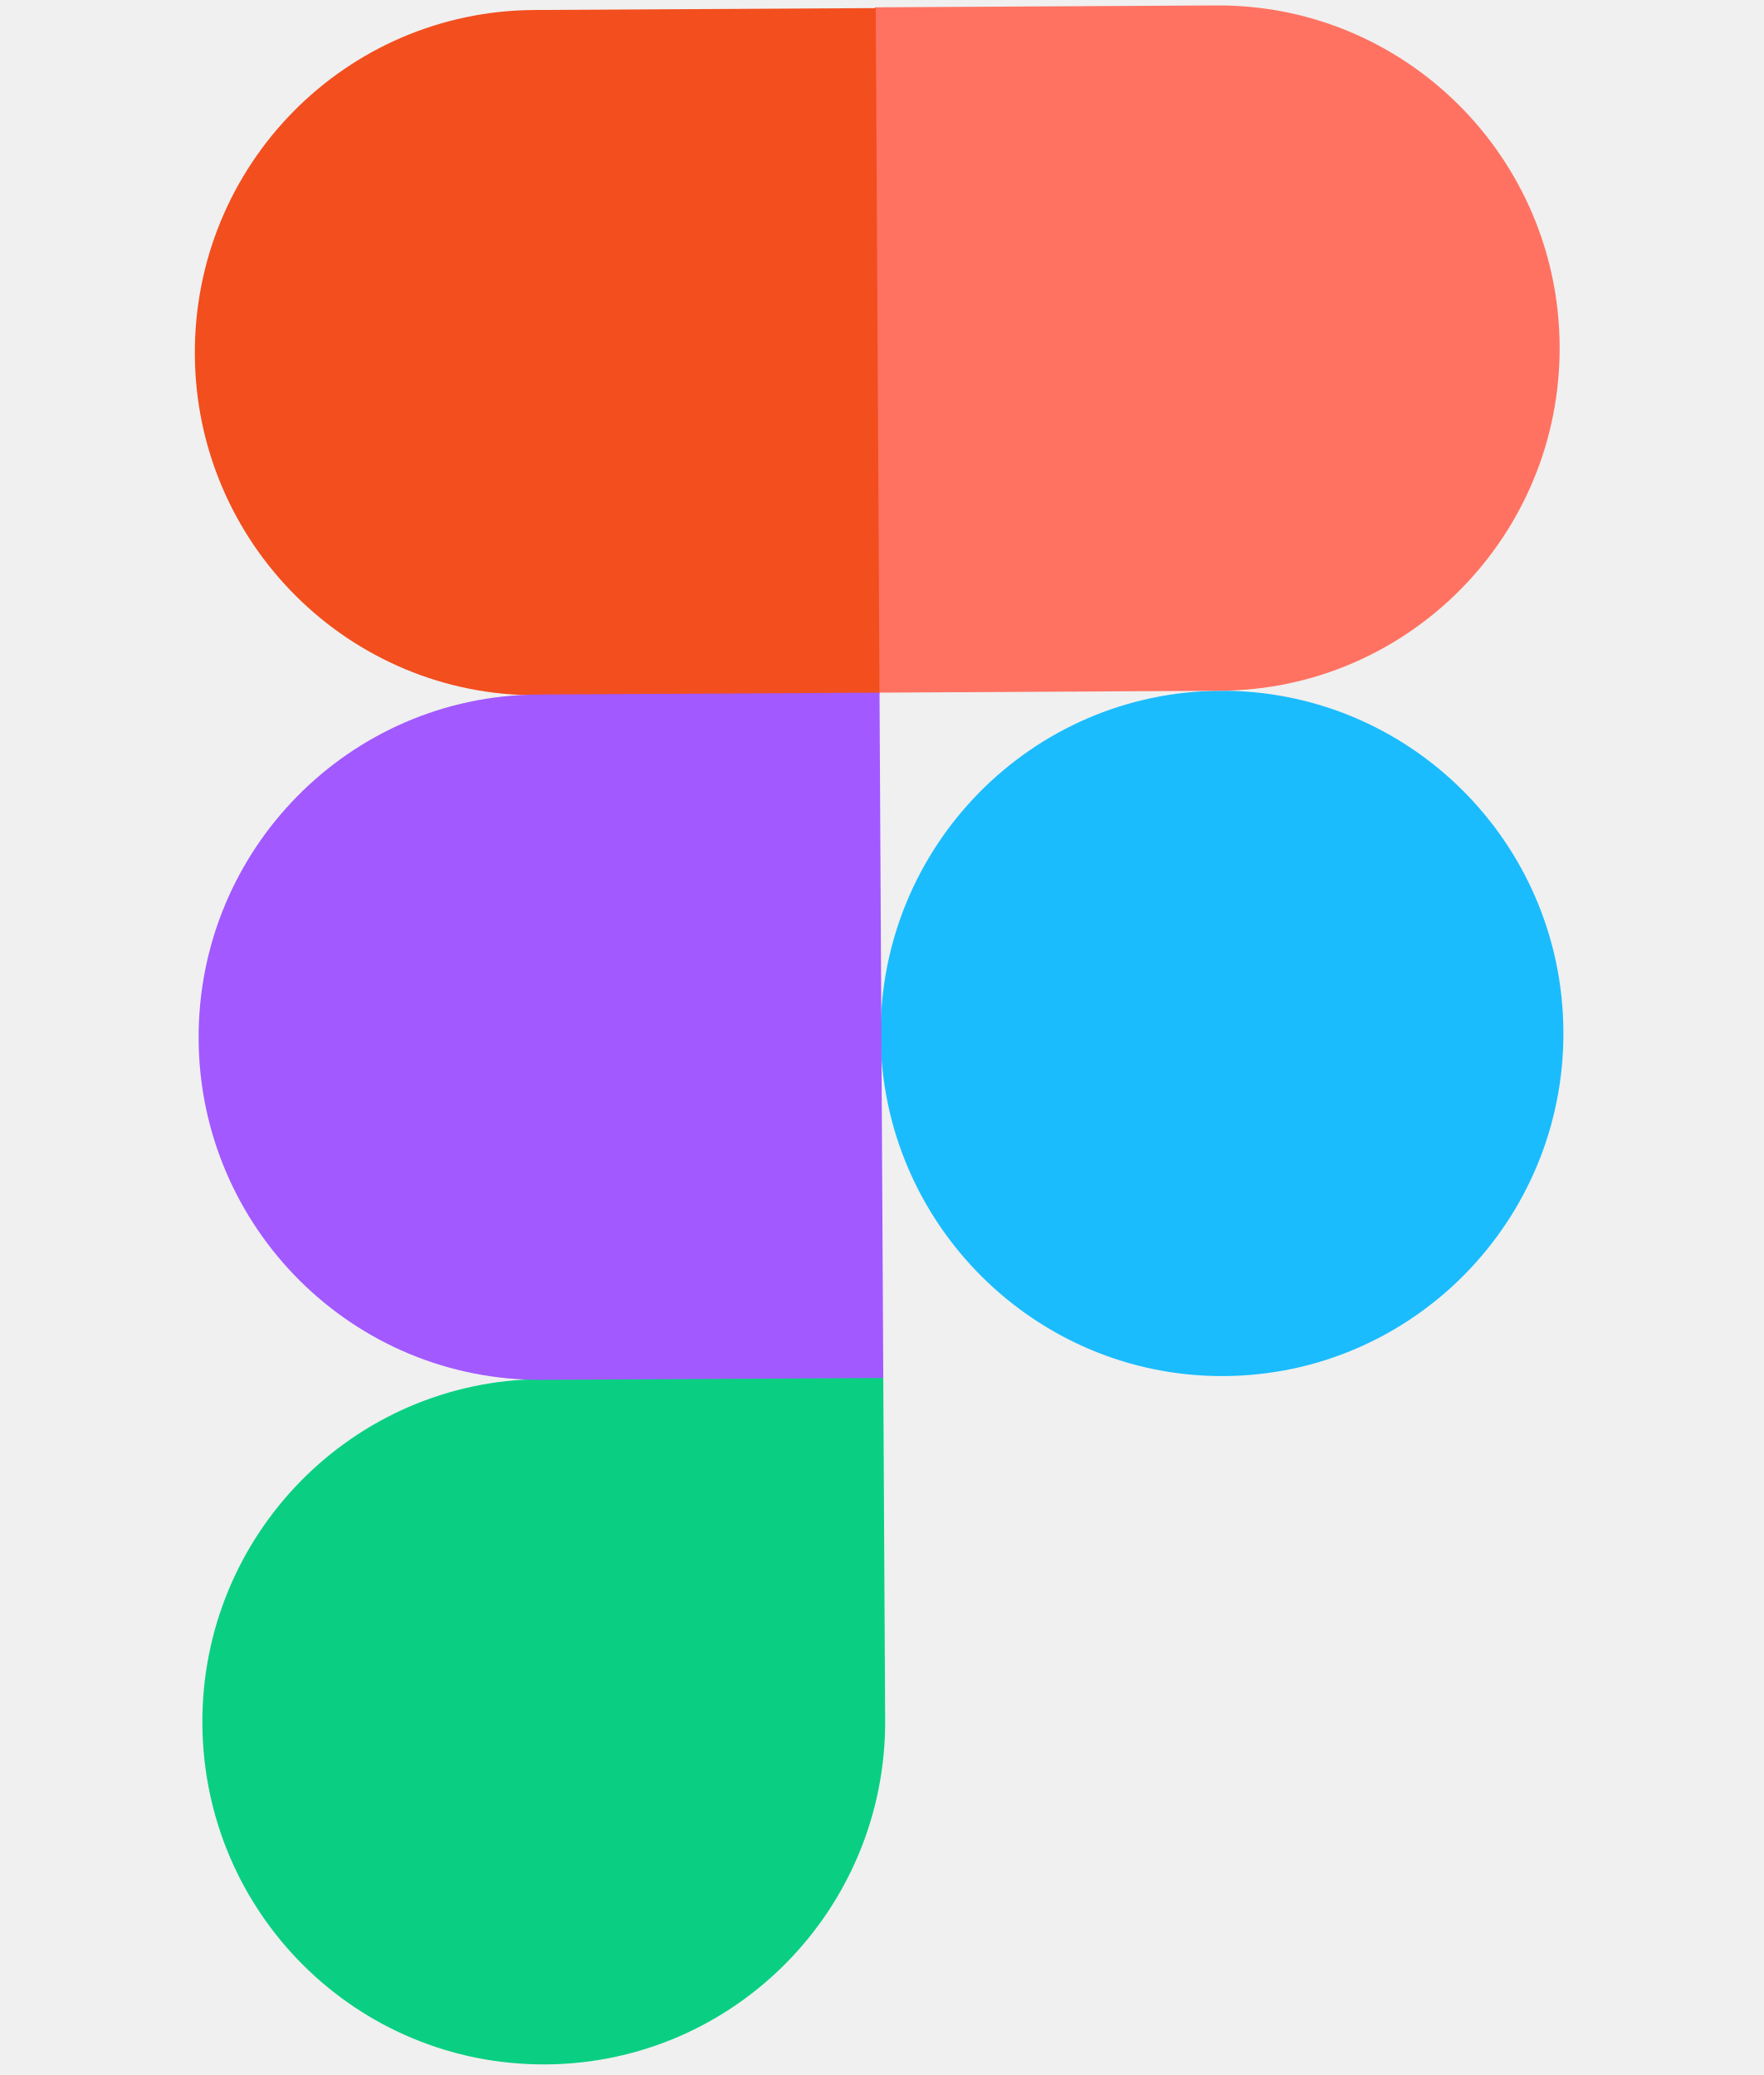
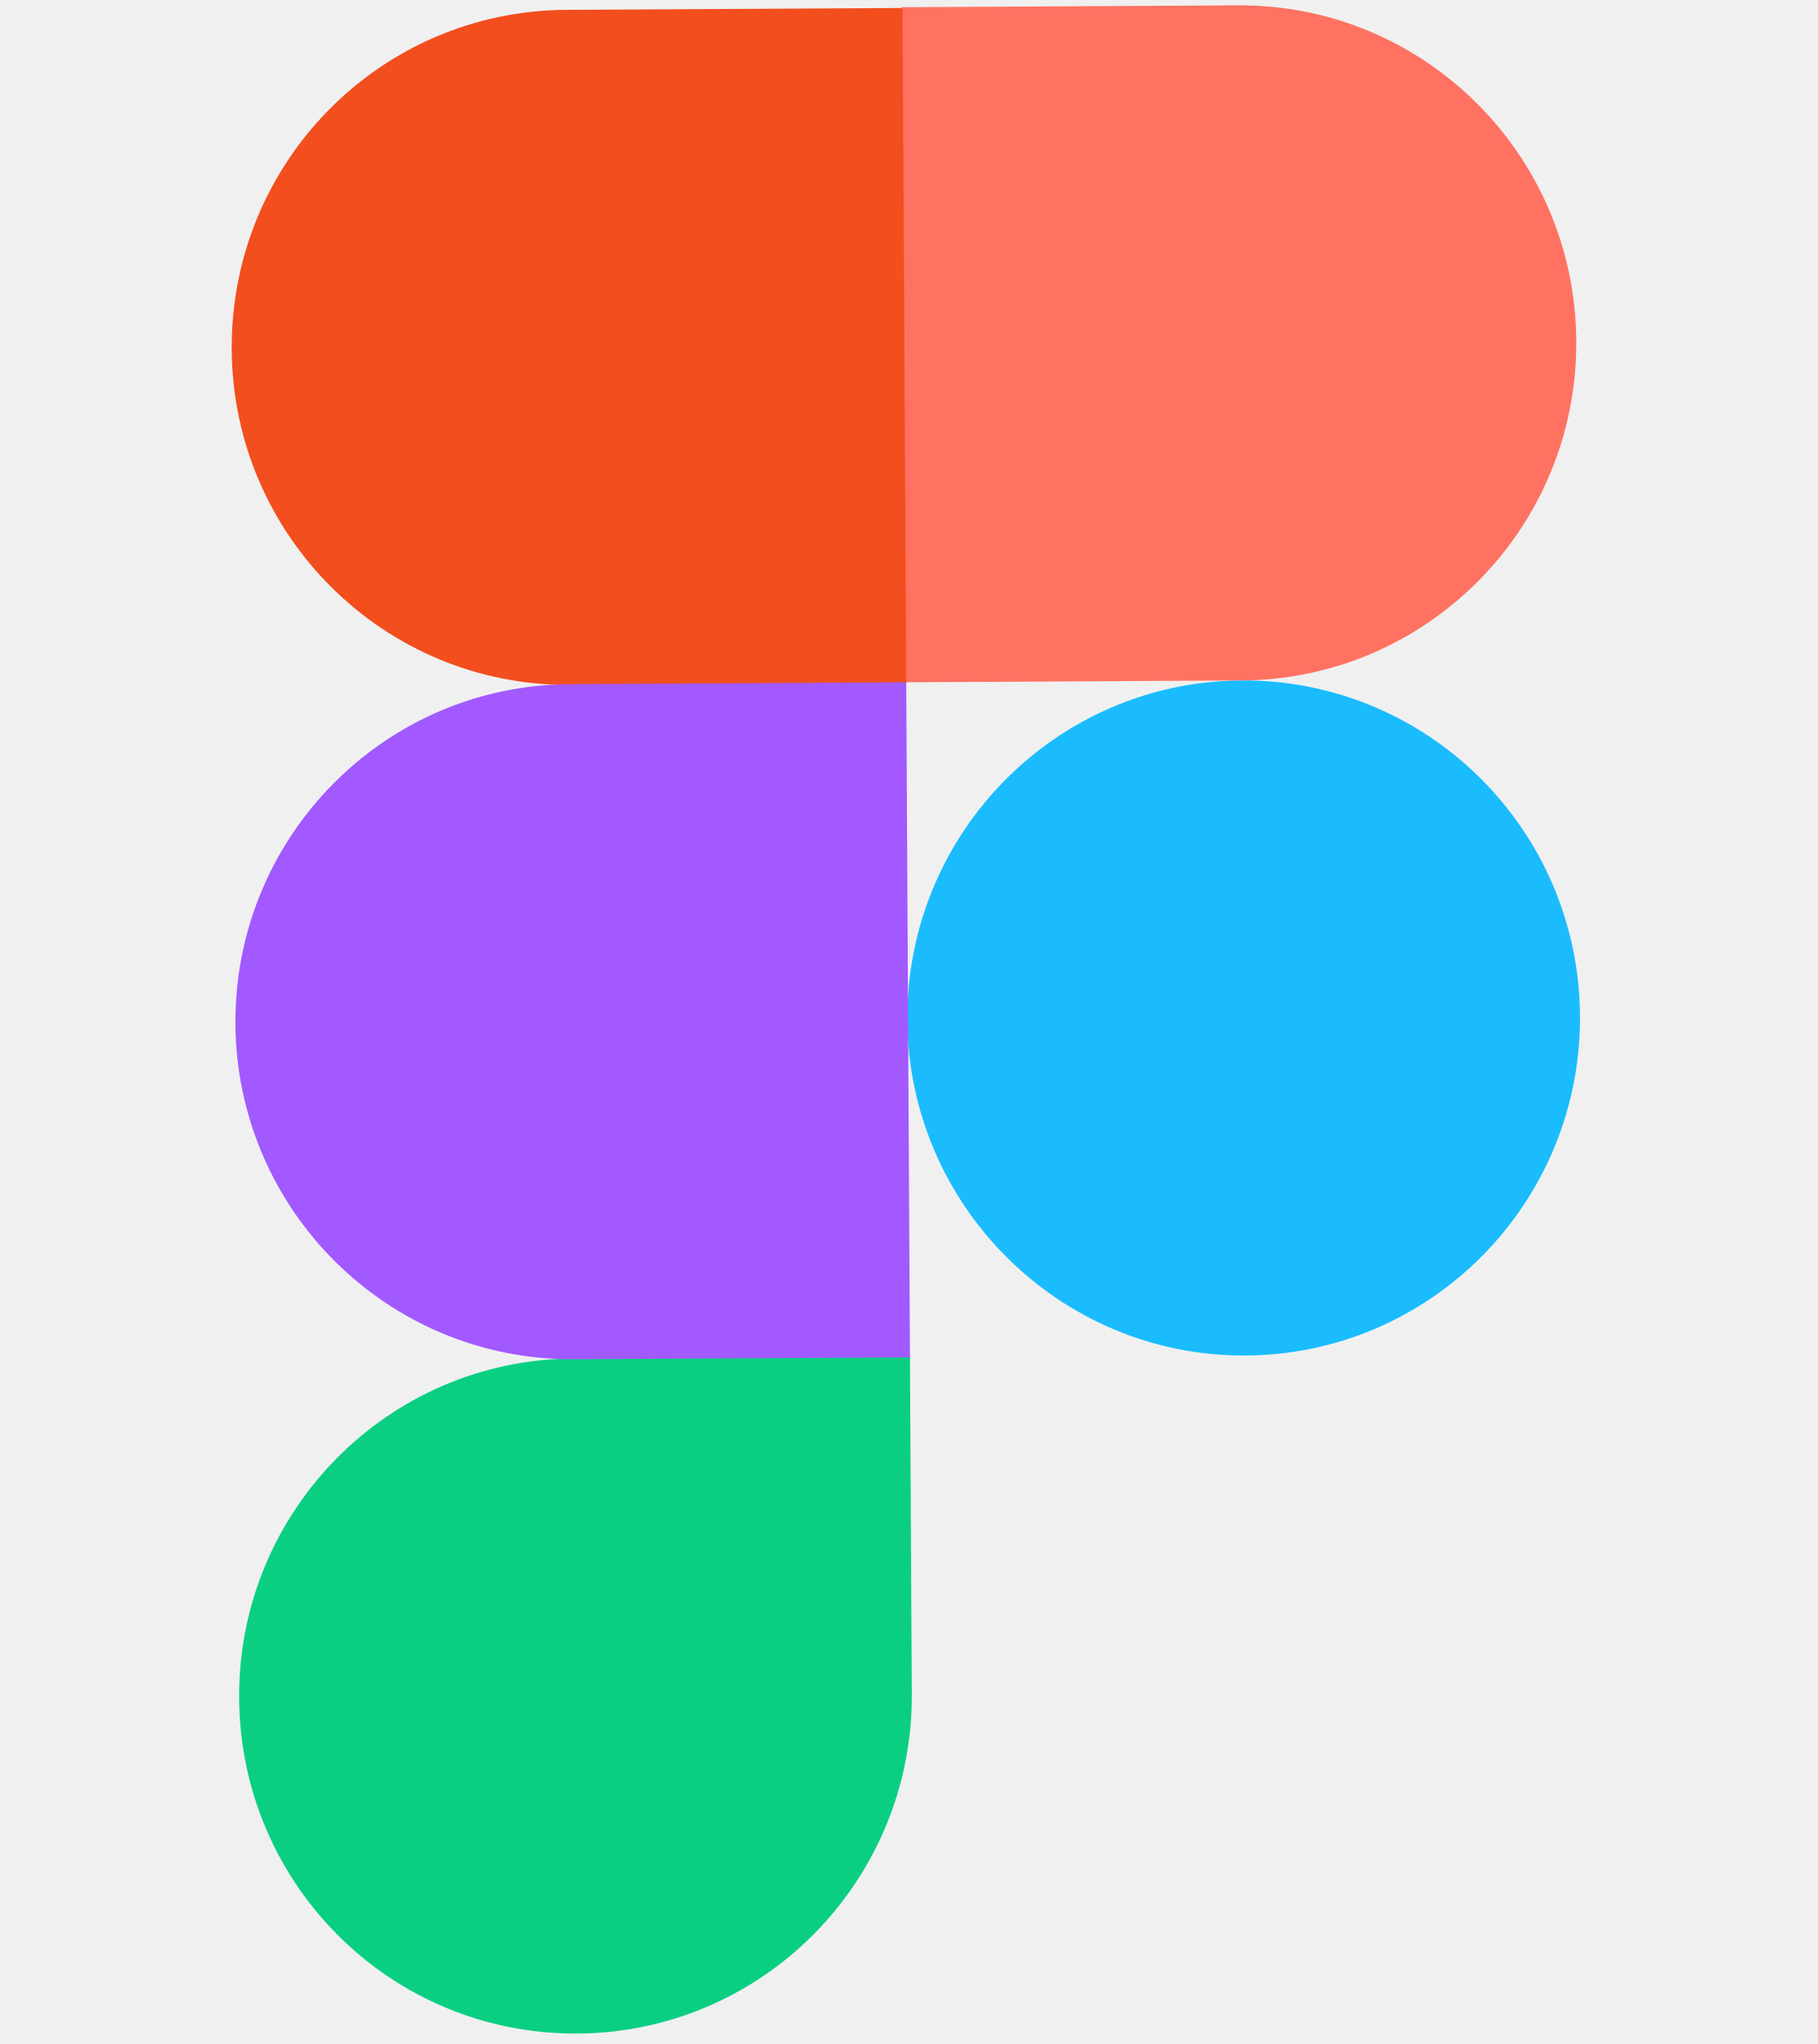
- <svg xmlns="http://www.w3.org/2000/svg" width="153" height="180" viewBox="0 0 153 228" fill="none">
+ <svg xmlns="http://www.w3.org/2000/svg" width="40" height="45" viewBox="0 0 153 228" fill="none">
  <g clip-path="url(#clip0_54_66)">
    <path d="M76.349 113.76C76.235 93.013 92.897 76.015 113.648 75.9C134.315 75.786 151.248 92.512 151.362 113.344C151.476 134.091 134.814 151.088 114.062 151.203C93.395 151.318 76.463 134.506 76.349 113.76Z" fill="#1ABCFE" />
    <path d="M1.834 189.392C1.72 168.645 18.382 151.648 39.134 151.533L76.64 151.325L76.847 188.977C76.962 209.723 60.3 226.721 39.548 226.836C18.796 226.951 1.949 210.224 1.834 189.392Z" fill="#0ACF83" />
    <path d="M75.728 0.891L76.142 76.108L113.648 75.9C134.315 75.786 151.063 58.873 150.948 38.041C150.834 17.294 133.986 0.482 113.234 0.597L75.728 0.805L75.728 0.891Z" fill="#FF7262" />
    <path d="M1.007 38.957C1.121 59.703 17.969 76.515 38.721 76.4L76.227 76.193L75.813 0.89L38.307 1.098C17.555 1.213 0.893 18.125 1.007 38.957Z" fill="#F24E1E" />
    <path d="M1.421 114.175C1.535 134.921 18.382 151.733 39.134 151.618L76.641 151.41L76.227 76.108L38.72 76.315C17.968 76.43 1.307 93.428 1.421 114.175Z" fill="#A259FF" />
  </g>
  <defs>
    <clipPath id="clip0_54_66">
      <rect width="150" height="226.032" fill="white" transform="matrix(0.999985 -0.00553957 0.00549705 0.999985 0.799072 1.11743)" />
    </clipPath>
  </defs>
</svg>
